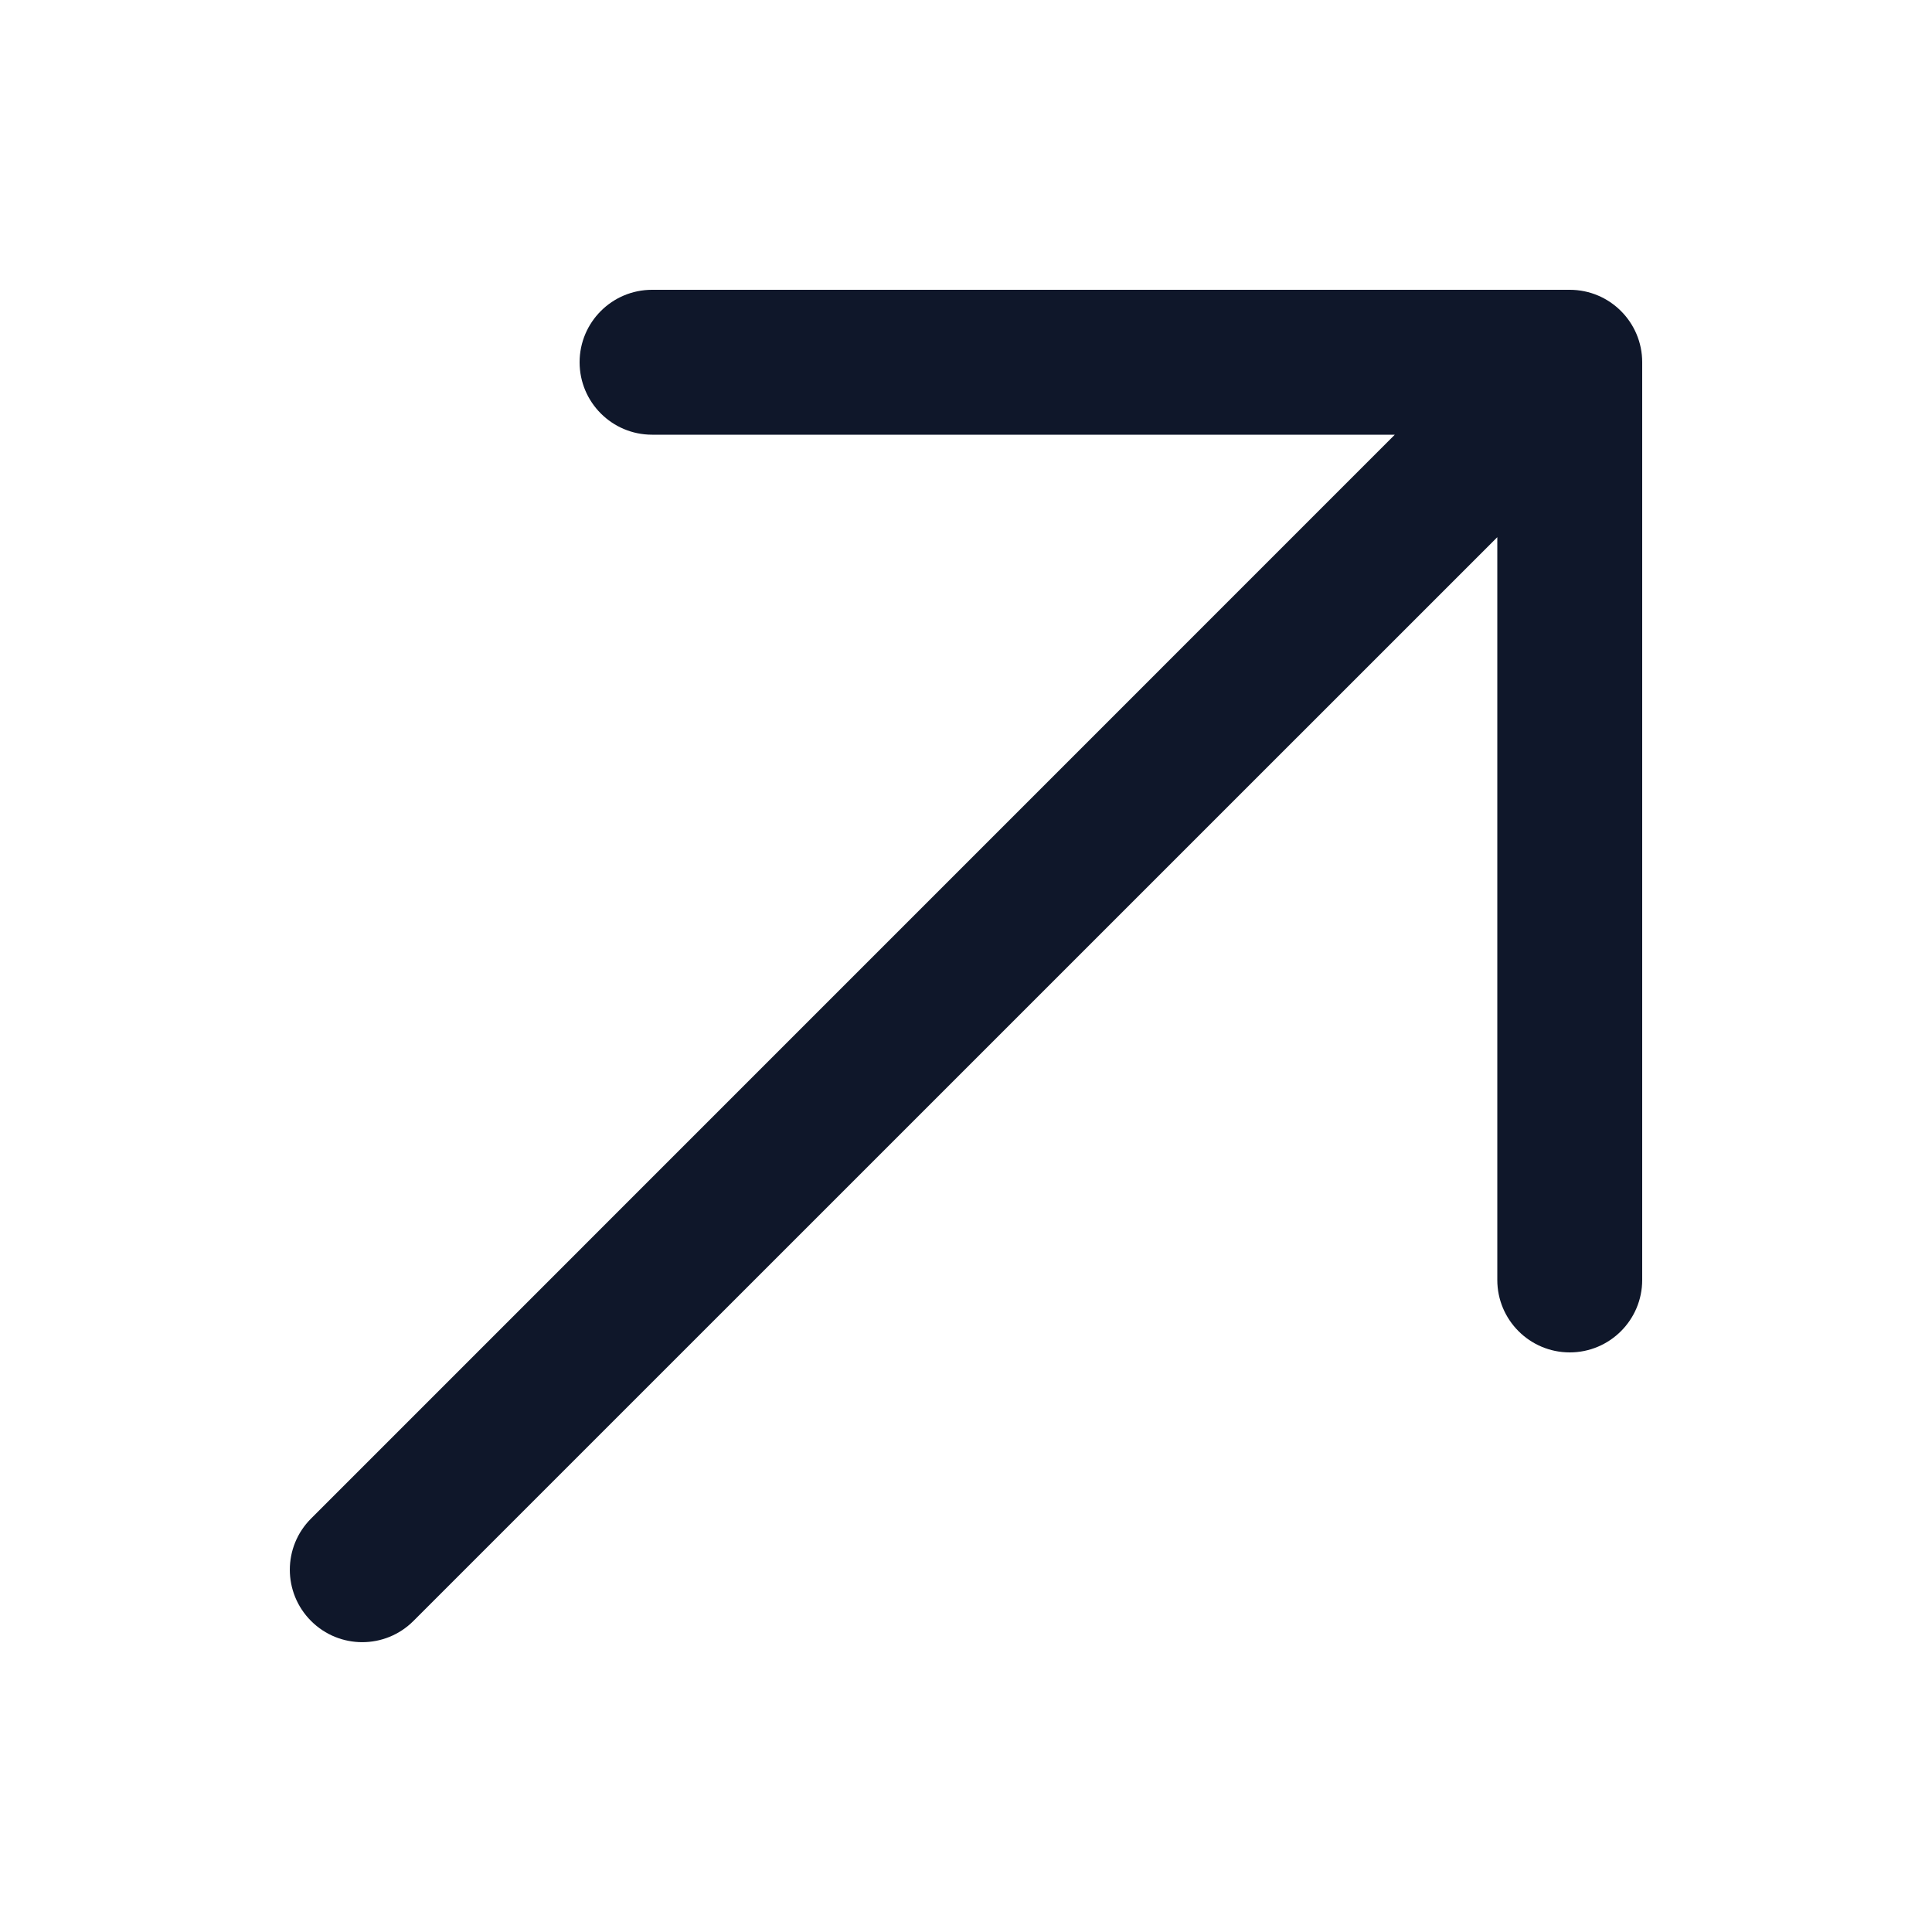
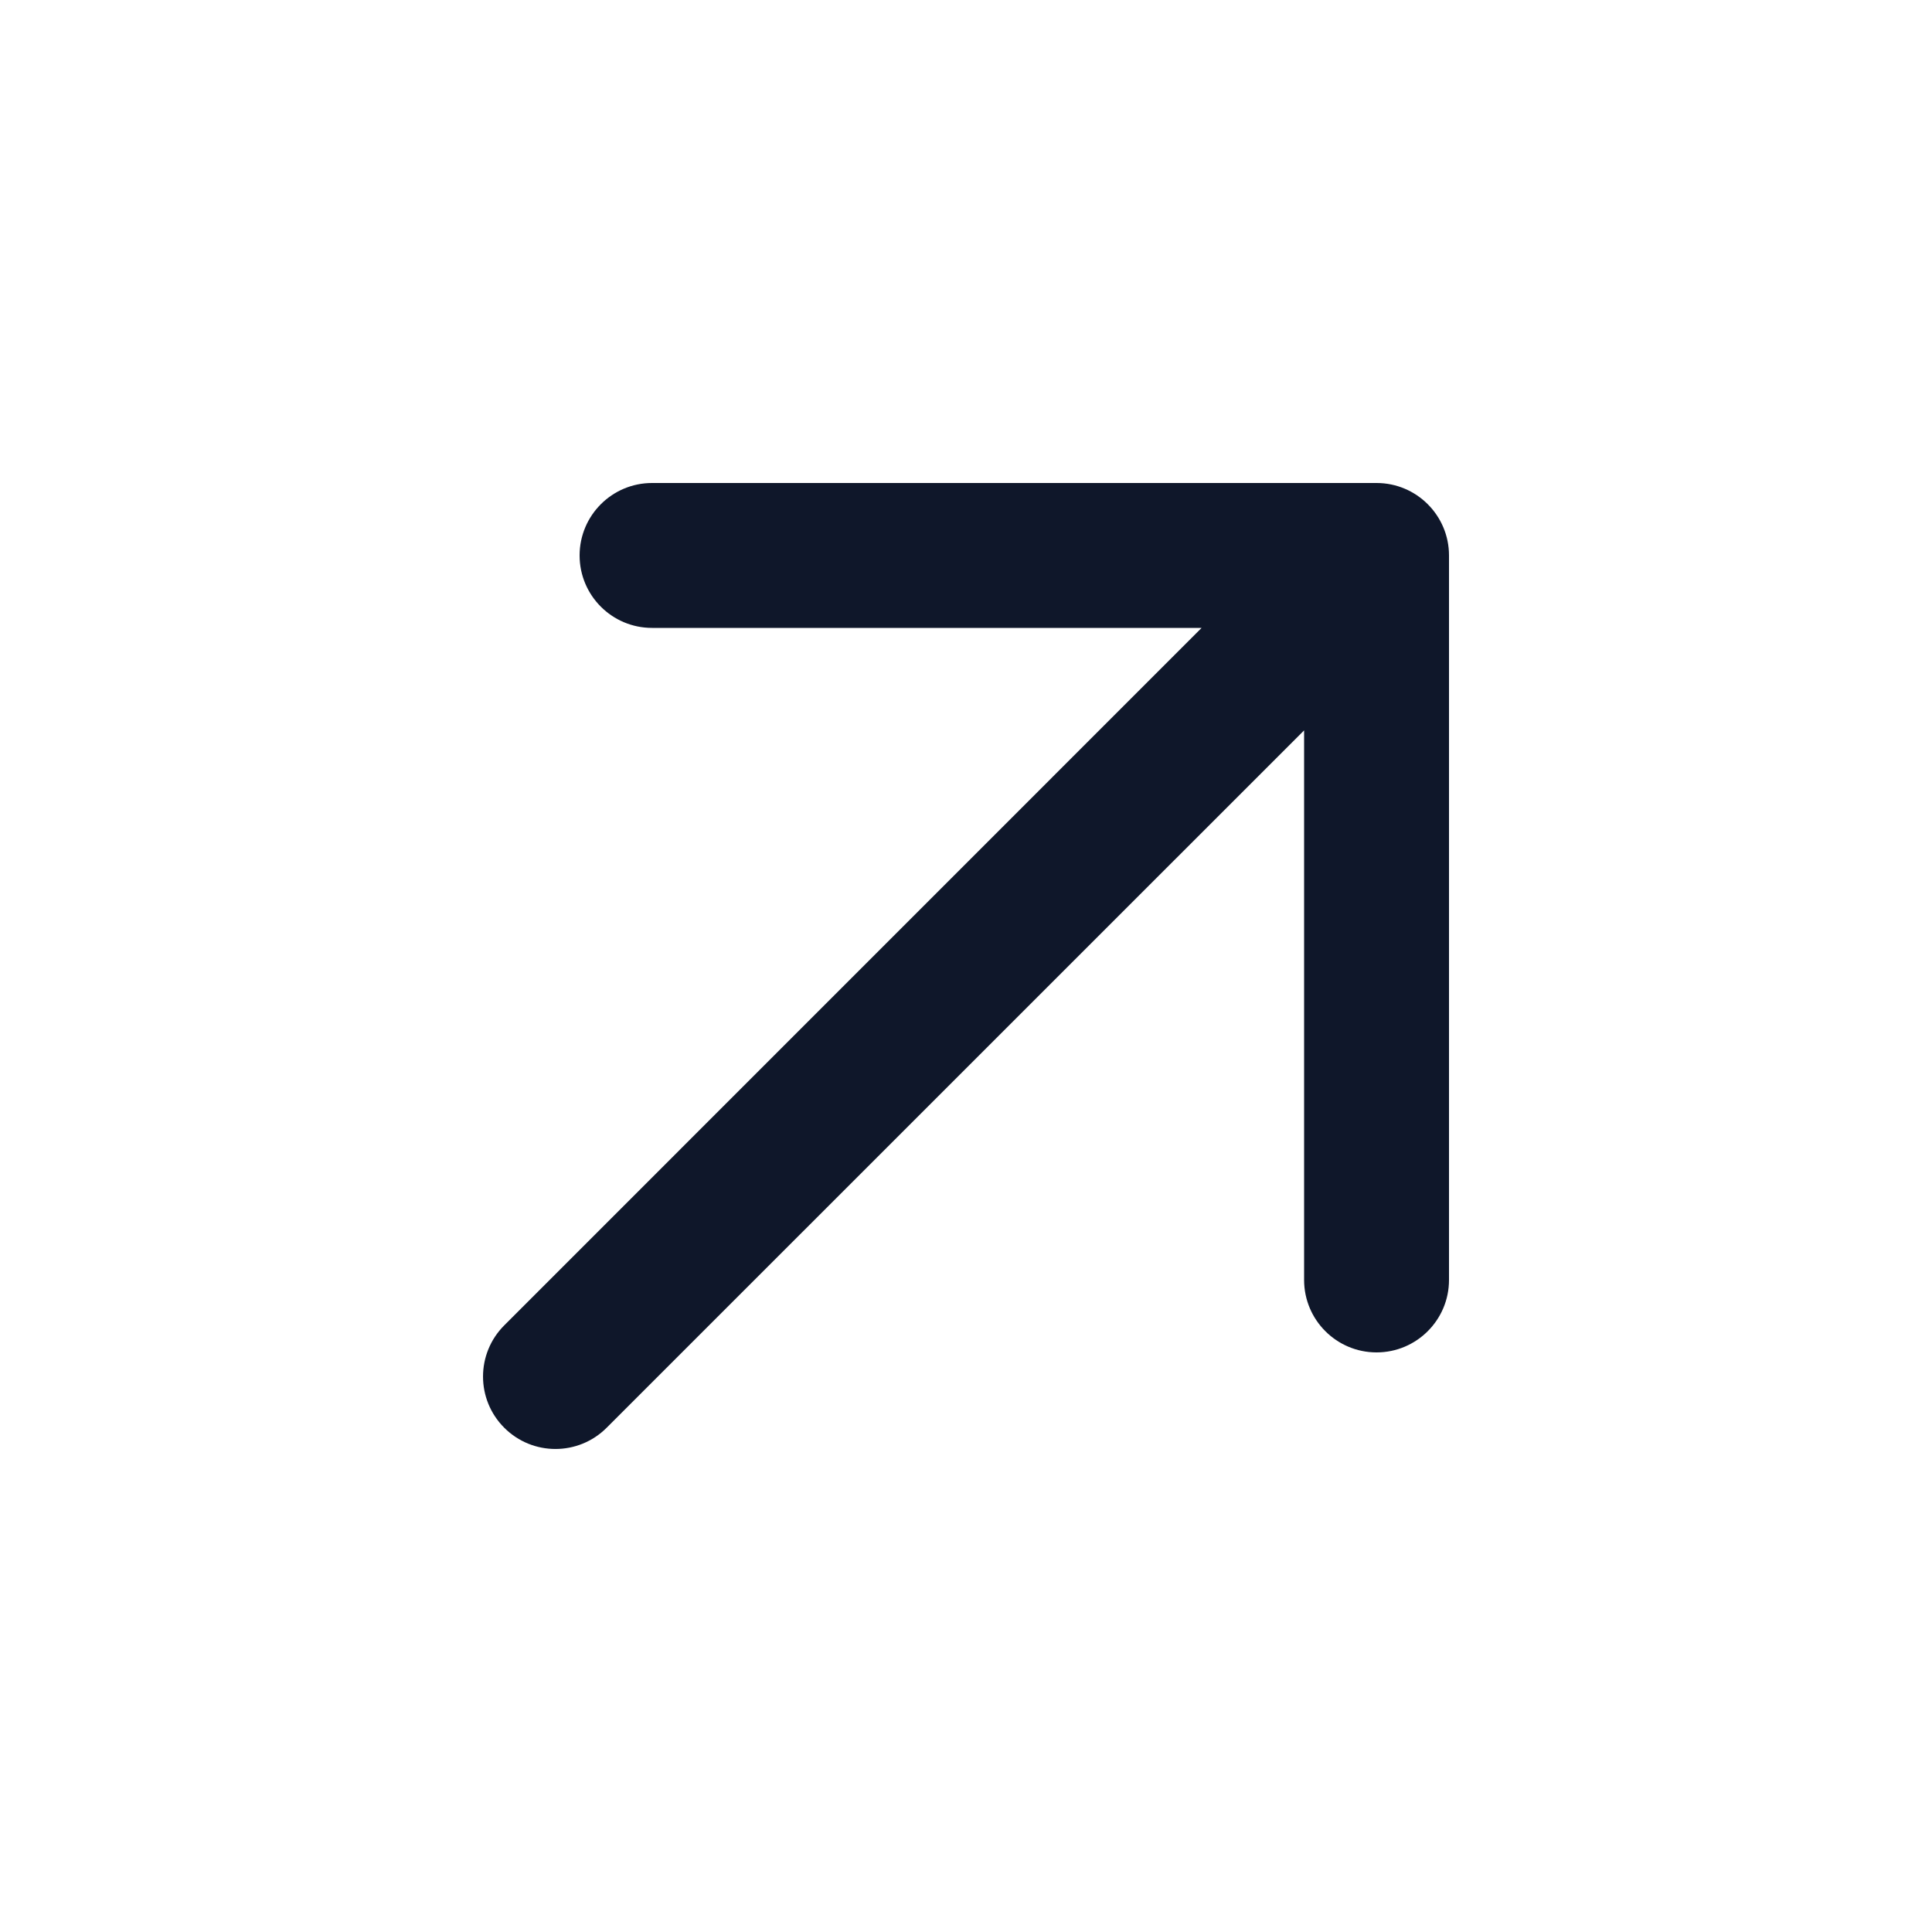
<svg xmlns="http://www.w3.org/2000/svg" width="20" height="20" viewBox="0 0 20 20" fill="none">
-   <path fill-rule="evenodd" clip-rule="evenodd" d="M3.22 16.78C3.513 17.073 3.987 17.073 4.28 16.78L15.5 5.561V13.25C15.5 13.664 15.836 14 16.25 14C16.664 14 17 13.664 17 13.25V3.75C17 3.336 16.664 3 16.25 3H6.75C6.336 3 6 3.336 6 3.75C6 4.164 6.336 4.5 6.75 4.5H14.439L3.22 15.72C2.927 16.013 2.927 16.487 3.22 16.78Z" fill="#0F172A" />
+   <path fill-rule="evenodd" clip-rule="evenodd" d="M5.22 14.78C5.513 15.073 5.987 15.073 6.28 14.78L13.5 7.561V13.25C13.5 13.664 13.836 14 14.25 14C14.664 14 15 13.664 15 13.25V5.75C15 5.336 14.664 5 14.25 5H6.75C6.336 5 6 5.336 6 5.75C6 6.164 6.336 6.5 6.75 6.5H12.439L5.22 13.72C4.927 14.013 4.927 14.487 5.22 14.78Z" fill="#0F172A" />
</svg>
